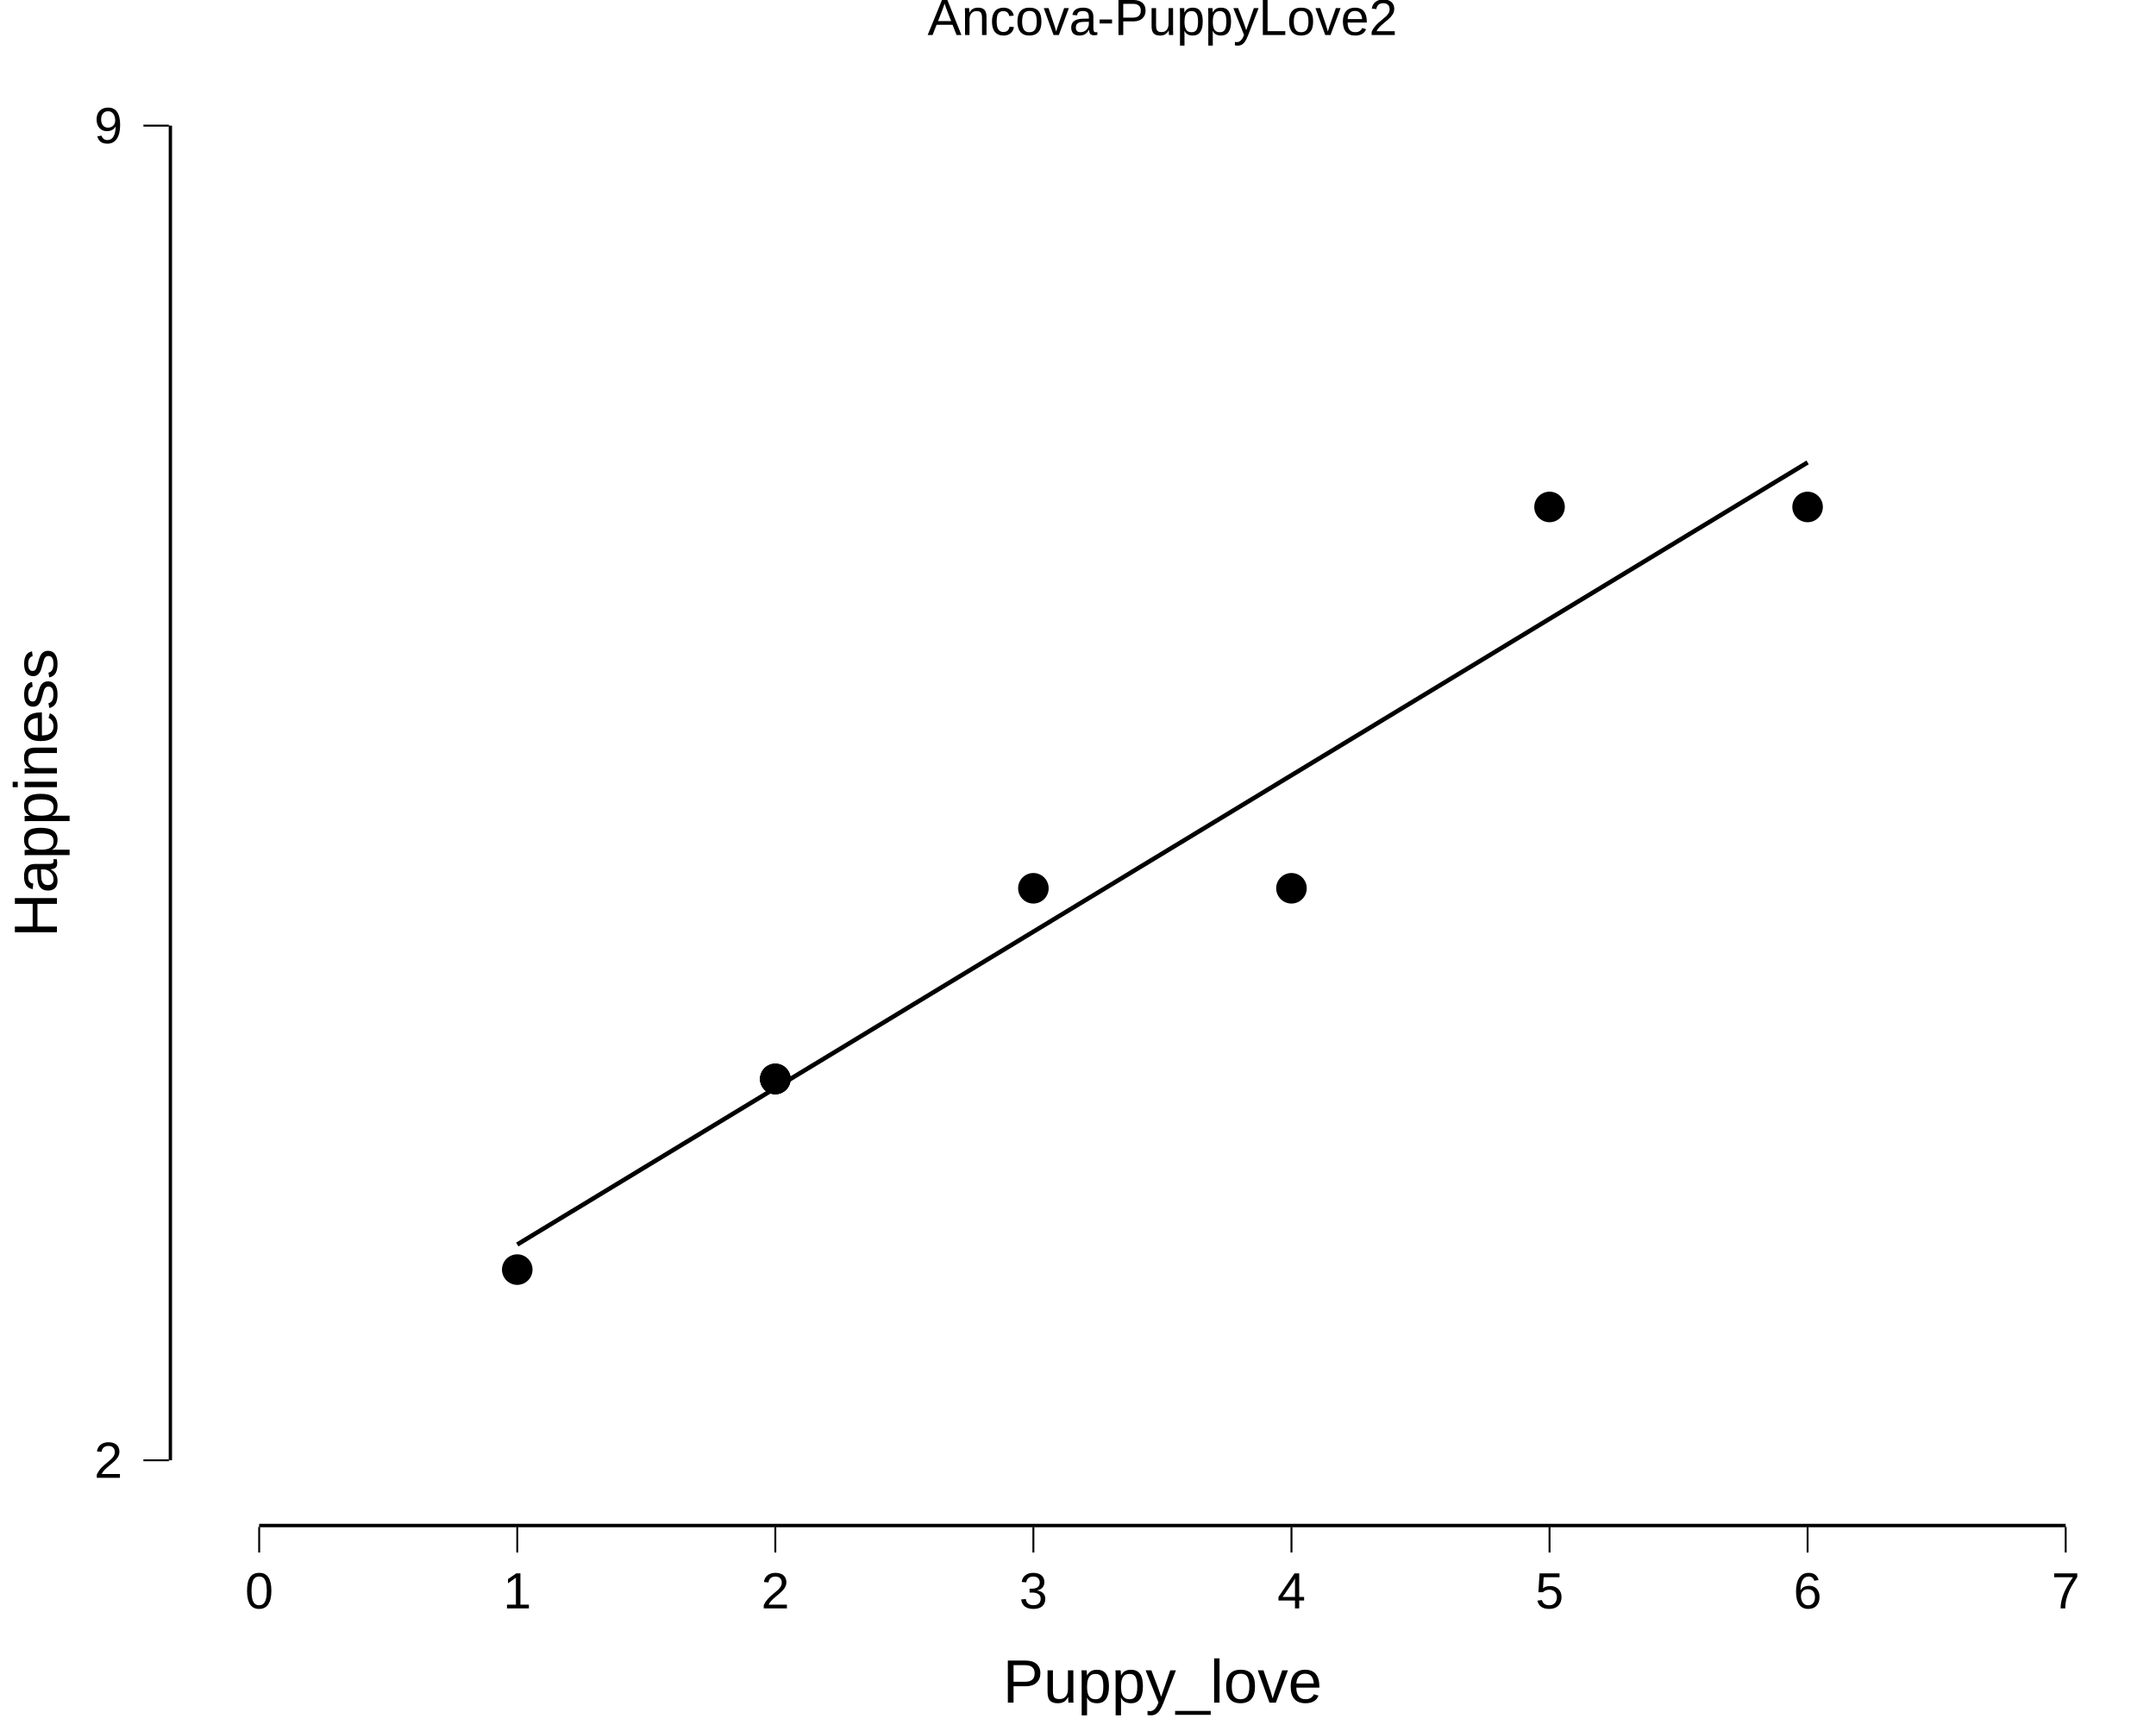
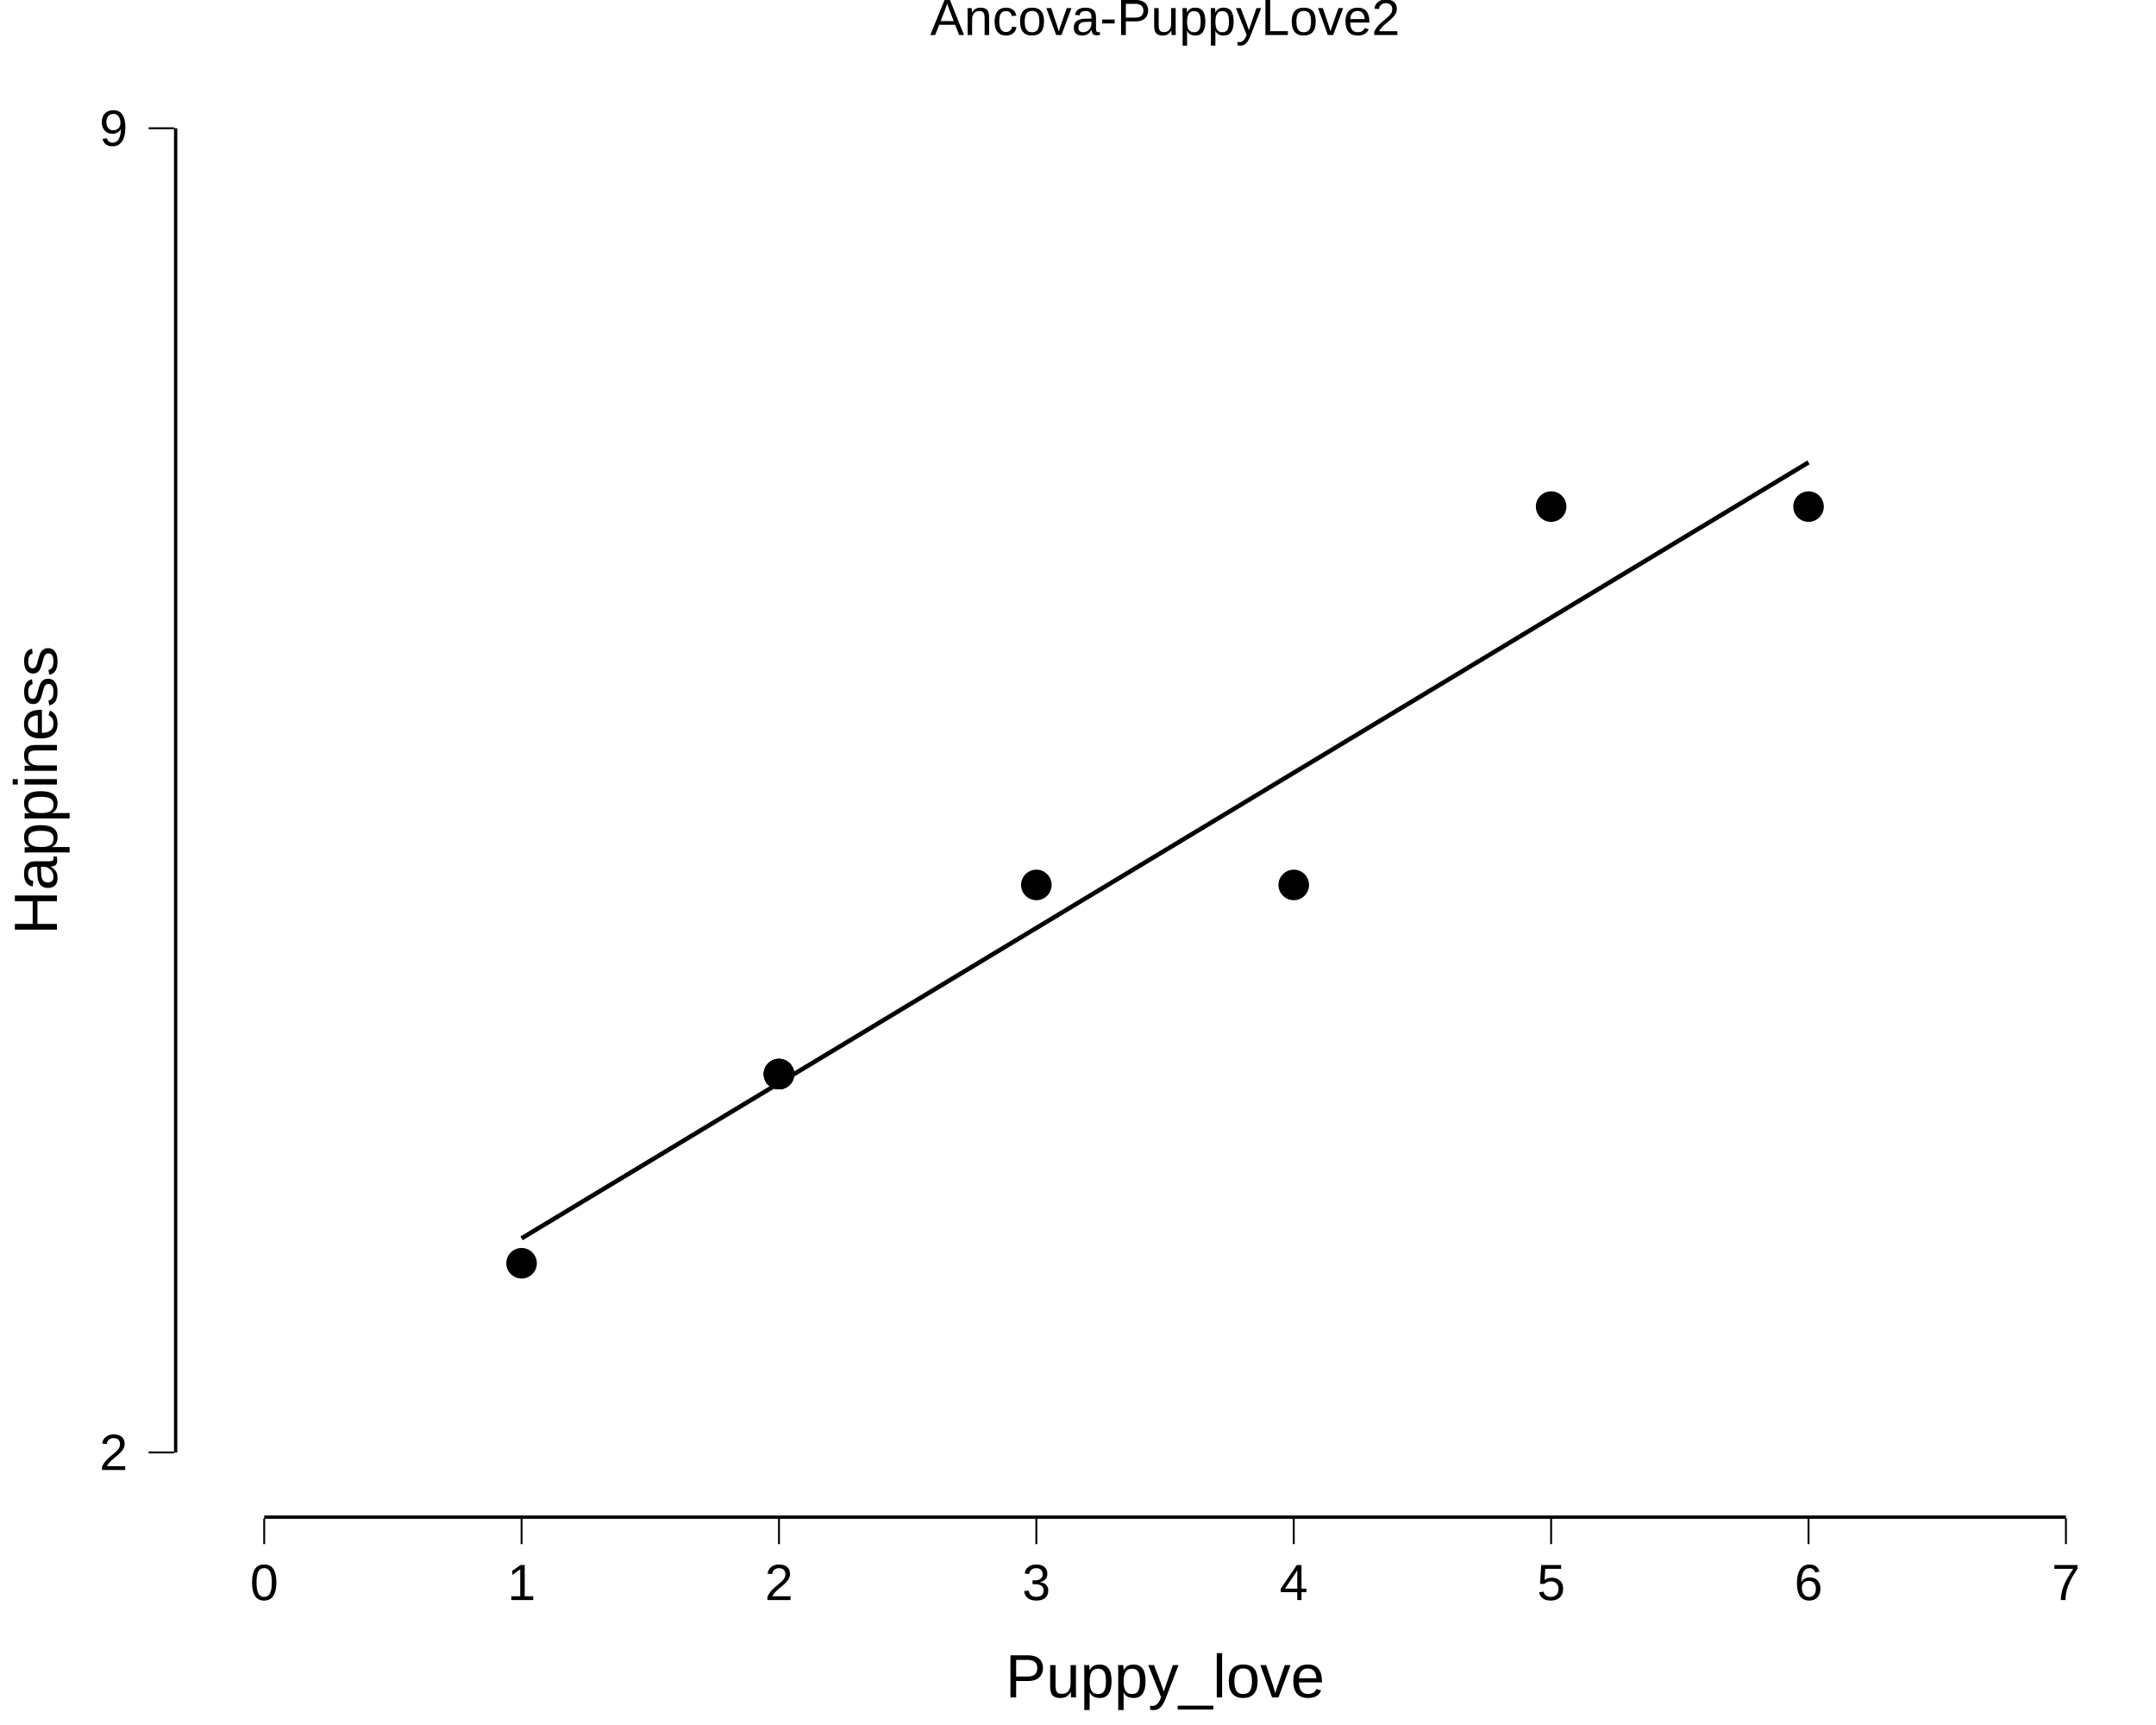
<svg xmlns="http://www.w3.org/2000/svg" viewBox="0 0 720.00 576.00">
  <defs>
    <style type="text/css">
    line, polyline, polygon, path, rect, circle {
      fill: none;
      stroke: #000000;
      stroke-linecap: round;
      stroke-linejoin: round;
      stroke-miterlimit: 10.00;
    }
  </style>
  </defs>
  <rect width="100%" height="100%" style="stroke: none; fill: #FFFFFF;" />
  <rect x="0.00" y="0.00" width="720.00" height="576.00" style="stroke-width: 10.67; stroke: none;" />
  <defs>
-     <clipPath id="cpNTYuMzl8NzIwLjAwfDUwOS44OXwxOS42Nw==">
-       <rect x="56.39" y="19.67" width="663.61" height="490.23" />
+     <clipPath id="cpNTguMTR8NzIwLjAwfDUwNy4xMHwyMC43MQ==">
+       <rect x="58.14" y="20.71" width="661.86" height="486.38" />
    </clipPath>
  </defs>
-   <rect x="56.39" y="19.67" width="663.61" height="490.23" style="stroke-width: 10.67; stroke: none;" clip-path="url(#cpNTYuMzl8NzIwLjAwfDUwOS44OXwxOS42Nw==)" />
-   <circle cx="517.47" cy="169.28" r="3.56pt" style="stroke-width: 0.71; fill: #000000;" clip-path="url(#cpNTYuMzl8NzIwLjAwfDUwOS44OXwxOS42Nw==)" />
-   <circle cx="345.10" cy="296.61" r="3.56pt" style="stroke-width: 0.71; fill: #000000;" clip-path="url(#cpNTYuMzl8NzIwLjAwfDUwOS44OXwxOS42Nw==)" />
-   <circle cx="172.74" cy="423.94" r="3.56pt" style="stroke-width: 0.71; fill: #000000;" clip-path="url(#cpNTYuMzl8NzIwLjAwfDUwOS44OXwxOS42Nw==)" />
-   <circle cx="258.92" cy="360.28" r="3.56pt" style="stroke-width: 0.71; fill: #000000;" clip-path="url(#cpNTYuMzl8NzIwLjAwfDUwOS44OXwxOS42Nw==)" />
-   <circle cx="258.92" cy="360.28" r="3.56pt" style="stroke-width: 0.71; fill: #000000;" clip-path="url(#cpNTYuMzl8NzIwLjAwfDUwOS44OXwxOS42Nw==)" />
-   <circle cx="603.65" cy="169.28" r="3.56pt" style="stroke-width: 0.71; fill: #000000;" clip-path="url(#cpNTYuMzl8NzIwLjAwfDUwOS44OXwxOS42Nw==)" />
-   <circle cx="431.29" cy="296.61" r="3.56pt" style="stroke-width: 0.71; fill: #000000;" clip-path="url(#cpNTYuMzl8NzIwLjAwfDUwOS44OXwxOS42Nw==)" />
-   <circle cx="258.92" cy="360.28" r="3.56pt" style="stroke-width: 0.71; fill: #000000;" clip-path="url(#cpNTYuMzl8NzIwLjAwfDUwOS44OXwxOS42Nw==)" />
-   <polyline points="172.74,415.56 178.19,412.25 183.65,408.95 189.10,405.64 194.56,402.34 200.01,399.03 205.47,395.72 210.92,392.42 216.37,389.11 221.83,385.81 227.28,382.50 232.74,379.20 238.19,375.89 243.65,372.58 249.10,369.28 254.56,365.97 260.01,362.67 265.47,359.36 270.92,356.06 276.38,352.75 281.83,349.45 287.28,346.14 292.74,342.83 298.19,339.53 303.65,336.22 309.10,332.92 314.56,329.61 320.01,326.31 325.47,323.00 330.92,319.69 336.38,316.39 341.83,313.08 347.29,309.78 352.74,306.47 358.19,303.17 363.65,299.86 369.10,296.56 374.56,293.25 380.01,289.94 385.47,286.64 390.92,283.33 396.38,280.03 401.83,276.72 407.29,273.42 412.74,270.11 418.20,266.80 423.65,263.50 429.10,260.19 434.56,256.89 440.01,253.58 445.47,250.28 450.92,246.97 456.38,243.67 461.83,240.36 467.29,237.05 472.74,233.75 478.20,230.44 483.65,227.14 489.11,223.83 494.56,220.53 500.02,217.22 505.47,213.91 510.92,210.61 516.38,207.30 521.83,204.00 527.29,200.69 532.74,197.39 538.20,194.08 543.65,190.78 549.11,187.47 554.56,184.16 560.02,180.86 565.47,177.55 570.93,174.25 576.38,170.94 581.83,167.64 587.29,164.33 592.74,161.02 598.20,157.72 603.65,154.41 " style="stroke-width: 1.49; stroke-linecap: butt;" clip-path="url(#cpNTYuMzl8NzIwLjAwfDUwOS44OXwxOS42Nw==)" />
-   <line x1="56.39" y1="487.61" x2="56.39" y2="41.95" style="stroke-width: 2.13; stroke-linecap: butt;" clip-path="url(#cpNTYuMzl8NzIwLjAwfDUwOS44OXwxOS42Nw==)" />
-   <line x1="86.55" y1="509.89" x2="689.84" y2="509.89" style="stroke-width: 2.13; stroke-linecap: butt;" clip-path="url(#cpNTYuMzl8NzIwLjAwfDUwOS44OXwxOS42Nw==)" />
-   <line x1="86.55" y1="509.89" x2="689.84" y2="509.89" style="stroke-width: 0.64; stroke-linecap: butt;" clip-path="url(#cpNTYuMzl8NzIwLjAwfDUwOS44OXwxOS42Nw==)" />
-   <line x1="56.39" y1="487.61" x2="56.39" y2="41.95" style="stroke-width: 0.64; stroke-linecap: butt;" clip-path="url(#cpNTYuMzl8NzIwLjAwfDUwOS44OXwxOS42Nw==)" />
+   <rect x="58.14" y="20.71" width="661.86" height="486.38" style="stroke-width: 10.67; stroke: none;" clip-path="url(#cpNTguMTR8NzIwLjAwfDUwNy4xMHwyMC43MQ==)" />
+   <circle cx="518.00" cy="169.16" r="3.56pt" style="stroke-width: 0.71; fill: #000000;" clip-path="url(#cpNTguMTR8NzIwLjAwfDUwNy4xMHwyMC43MQ==)" />
+   <circle cx="346.09" cy="295.49" r="3.56pt" style="stroke-width: 0.71; fill: #000000;" clip-path="url(#cpNTguMTR8NzIwLjAwfDUwNy4xMHwyMC43MQ==)" />
+   <circle cx="174.18" cy="421.82" r="3.56pt" style="stroke-width: 0.71; fill: #000000;" clip-path="url(#cpNTguMTR8NzIwLjAwfDUwNy4xMHwyMC43MQ==)" />
+   <circle cx="260.14" cy="358.66" r="3.56pt" style="stroke-width: 0.71; fill: #000000;" clip-path="url(#cpNTguMTR8NzIwLjAwfDUwNy4xMHwyMC43MQ==)" />
+   <circle cx="260.14" cy="358.66" r="3.56pt" style="stroke-width: 0.71; fill: #000000;" clip-path="url(#cpNTguMTR8NzIwLjAwfDUwNy4xMHwyMC43MQ==)" />
+   <circle cx="603.96" cy="169.16" r="3.56pt" style="stroke-width: 0.71; fill: #000000;" clip-path="url(#cpNTguMTR8NzIwLjAwfDUwNy4xMHwyMC43MQ==)" />
+   <circle cx="432.05" cy="295.49" r="3.56pt" style="stroke-width: 0.71; fill: #000000;" clip-path="url(#cpNTguMTR8NzIwLjAwfDUwNy4xMHwyMC43MQ==)" />
+   <circle cx="260.14" cy="358.66" r="3.56pt" style="stroke-width: 0.71; fill: #000000;" clip-path="url(#cpNTguMTR8NzIwLjAwfDUwNy4xMHwyMC43MQ==)" />
+   <polyline points="174.18,413.50 179.62,410.22 185.06,406.94 190.50,403.66 195.94,400.38 201.38,397.10 206.82,393.82 212.26,390.54 217.70,387.26 223.14,383.98 228.58,380.70 234.02,377.42 239.46,374.14 244.90,370.86 250.34,367.58 255.78,364.31 261.22,361.03 266.66,357.75 272.11,354.47 277.55,351.19 282.99,347.91 288.43,344.63 293.87,341.35 299.31,338.07 304.75,334.79 310.19,331.51 315.63,328.23 321.07,324.95 326.51,321.67 331.95,318.39 337.39,315.11 342.83,311.83 348.27,308.55 353.71,305.27 359.15,301.99 364.59,298.71 370.03,295.43 375.47,292.15 380.91,288.87 386.35,285.59 391.79,282.31 397.23,279.03 402.67,275.75 408.11,272.47 413.55,269.19 418.99,265.91 424.43,262.63 429.87,259.35 435.31,256.07 440.75,252.80 446.19,249.52 451.63,246.24 457.07,242.96 462.51,239.68 467.95,236.40 473.39,233.12 478.83,229.84 484.27,226.56 489.71,223.28 495.15,220.00 500.60,216.72 506.04,213.44 511.48,210.16 516.92,206.88 522.36,203.60 527.80,200.32 533.24,197.04 538.68,193.76 544.12,190.48 549.56,187.20 555.00,183.92 560.44,180.64 565.88,177.36 571.32,174.08 576.76,170.80 582.20,167.52 587.64,164.24 593.08,160.96 598.52,157.68 603.96,154.40 " style="stroke-width: 1.49; stroke-linecap: butt;" clip-path="url(#cpNTguMTR8NzIwLjAwfDUwNy4xMHwyMC43MQ==)" />
+   <line x1="58.14" y1="484.99" x2="58.14" y2="42.82" style="stroke-width: 2.13; stroke-linecap: butt;" clip-path="url(#cpNTguMTR8NzIwLjAwfDUwNy4xMHwyMC43MQ==)" />
+   <line x1="88.23" y1="507.10" x2="689.92" y2="507.10" style="stroke-width: 2.13; stroke-linecap: butt;" clip-path="url(#cpNTguMTR8NzIwLjAwfDUwNy4xMHwyMC43MQ==)" />
+   <line x1="88.23" y1="507.10" x2="689.92" y2="507.10" style="stroke-width: 0.64; stroke-linecap: butt;" clip-path="url(#cpNTguMTR8NzIwLjAwfDUwNy4xMHwyMC43MQ==)" />
+   <line x1="58.14" y1="484.99" x2="58.14" y2="42.82" style="stroke-width: 0.64; stroke-linecap: butt;" clip-path="url(#cpNTguMTR8NzIwLjAwfDUwNy4xMHwyMC43MQ==)" />
  <defs>
    <clipPath id="cpMC4wMHw3MjAuMDB8NTc2LjAwfDAuMDA=">
      <rect x="0.00" y="0.00" width="720.00" height="576.00" />
    </clipPath>
  </defs>
  <g clip-path="url(#cpMC4wMHw3MjAuMDB8NTc2LjAwfDAuMDA=)">
-     <text x="31.46" y="493.46" style="font-size: 17.00px; font-family: Liberation Sans;" textLength="9.45px" lengthAdjust="spacingAndGlyphs">2</text>
+     <text x="33.21" y="490.84" style="font-size: 17.00px; font-family: Liberation Sans;" textLength="9.45px" lengthAdjust="spacingAndGlyphs">2</text>
  </g>
  <g clip-path="url(#cpMC4wMHw3MjAuMDB8NTc2LjAwfDAuMDA=)">
-     <text x="31.46" y="47.80" style="font-size: 17.00px; font-family: Liberation Sans;" textLength="9.45px" lengthAdjust="spacingAndGlyphs">9</text>
+     <text x="33.21" y="48.67" style="font-size: 17.00px; font-family: Liberation Sans;" textLength="9.45px" lengthAdjust="spacingAndGlyphs">9</text>
  </g>
-   <polyline points="47.89,487.61 56.39,487.61 " style="stroke-width: 0.64; stroke-linecap: butt;" clip-path="url(#cpMC4wMHw3MjAuMDB8NTc2LjAwfDAuMDA=)" />
-   <polyline points="47.89,41.95 56.39,41.95 " style="stroke-width: 0.64; stroke-linecap: butt;" clip-path="url(#cpMC4wMHw3MjAuMDB8NTc2LjAwfDAuMDA=)" />
-   <polyline points="86.55,518.40 86.55,509.89 " style="stroke-width: 0.64; stroke-linecap: butt;" clip-path="url(#cpMC4wMHw3MjAuMDB8NTc2LjAwfDAuMDA=)" />
-   <polyline points="172.74,518.40 172.74,509.89 " style="stroke-width: 0.64; stroke-linecap: butt;" clip-path="url(#cpMC4wMHw3MjAuMDB8NTc2LjAwfDAuMDA=)" />
-   <polyline points="258.92,518.40 258.92,509.89 " style="stroke-width: 0.64; stroke-linecap: butt;" clip-path="url(#cpMC4wMHw3MjAuMDB8NTc2LjAwfDAuMDA=)" />
-   <polyline points="345.10,518.40 345.10,509.89 " style="stroke-width: 0.64; stroke-linecap: butt;" clip-path="url(#cpMC4wMHw3MjAuMDB8NTc2LjAwfDAuMDA=)" />
-   <polyline points="431.29,518.40 431.29,509.89 " style="stroke-width: 0.64; stroke-linecap: butt;" clip-path="url(#cpMC4wMHw3MjAuMDB8NTc2LjAwfDAuMDA=)" />
-   <polyline points="517.47,518.40 517.47,509.89 " style="stroke-width: 0.64; stroke-linecap: butt;" clip-path="url(#cpMC4wMHw3MjAuMDB8NTc2LjAwfDAuMDA=)" />
-   <polyline points="603.65,518.40 603.65,509.89 " style="stroke-width: 0.64; stroke-linecap: butt;" clip-path="url(#cpMC4wMHw3MjAuMDB8NTc2LjAwfDAuMDA=)" />
-   <polyline points="689.84,518.40 689.84,509.89 " style="stroke-width: 0.64; stroke-linecap: butt;" clip-path="url(#cpMC4wMHw3MjAuMDB8NTc2LjAwfDAuMDA=)" />
+   <polyline points="49.64,484.99 58.14,484.99 " style="stroke-width: 0.64; stroke-linecap: butt;" clip-path="url(#cpMC4wMHw3MjAuMDB8NTc2LjAwfDAuMDA=)" />
+   <polyline points="49.64,42.82 58.14,42.82 " style="stroke-width: 0.64; stroke-linecap: butt;" clip-path="url(#cpMC4wMHw3MjAuMDB8NTc2LjAwfDAuMDA=)" />
+   <polyline points="88.23,515.60 88.23,507.10 " style="stroke-width: 0.64; stroke-linecap: butt;" clip-path="url(#cpMC4wMHw3MjAuMDB8NTc2LjAwfDAuMDA=)" />
+   <polyline points="174.18,515.60 174.18,507.10 " style="stroke-width: 0.64; stroke-linecap: butt;" clip-path="url(#cpMC4wMHw3MjAuMDB8NTc2LjAwfDAuMDA=)" />
+   <polyline points="260.14,515.60 260.14,507.10 " style="stroke-width: 0.64; stroke-linecap: butt;" clip-path="url(#cpMC4wMHw3MjAuMDB8NTc2LjAwfDAuMDA=)" />
+   <polyline points="346.09,515.60 346.09,507.10 " style="stroke-width: 0.64; stroke-linecap: butt;" clip-path="url(#cpMC4wMHw3MjAuMDB8NTc2LjAwfDAuMDA=)" />
+   <polyline points="432.05,515.60 432.05,507.10 " style="stroke-width: 0.64; stroke-linecap: butt;" clip-path="url(#cpMC4wMHw3MjAuMDB8NTc2LjAwfDAuMDA=)" />
+   <polyline points="518.00,515.60 518.00,507.10 " style="stroke-width: 0.64; stroke-linecap: butt;" clip-path="url(#cpMC4wMHw3MjAuMDB8NTc2LjAwfDAuMDA=)" />
+   <polyline points="603.96,515.60 603.96,507.10 " style="stroke-width: 0.64; stroke-linecap: butt;" clip-path="url(#cpMC4wMHw3MjAuMDB8NTc2LjAwfDAuMDA=)" />
+   <polyline points="689.92,515.60 689.92,507.10 " style="stroke-width: 0.64; stroke-linecap: butt;" clip-path="url(#cpMC4wMHw3MjAuMDB8NTc2LjAwfDAuMDA=)" />
  <g clip-path="url(#cpMC4wMHw3MjAuMDB8NTc2LjAwfDAuMDA=)">
-     <text x="81.83" y="537.07" style="font-size: 17.00px; font-family: Liberation Sans;" textLength="9.45px" lengthAdjust="spacingAndGlyphs">0</text>
+     <text x="83.50" y="534.28" style="font-size: 17.00px; font-family: Liberation Sans;" textLength="9.45px" lengthAdjust="spacingAndGlyphs">0</text>
  </g>
  <g clip-path="url(#cpMC4wMHw3MjAuMDB8NTc2LjAwfDAuMDA=)">
-     <text x="168.01" y="537.07" style="font-size: 17.00px; font-family: Liberation Sans;" textLength="9.45px" lengthAdjust="spacingAndGlyphs">1</text>
+     <text x="169.45" y="534.28" style="font-size: 17.00px; font-family: Liberation Sans;" textLength="9.45px" lengthAdjust="spacingAndGlyphs">1</text>
  </g>
  <g clip-path="url(#cpMC4wMHw3MjAuMDB8NTc2LjAwfDAuMDA=)">
-     <text x="254.19" y="537.07" style="font-size: 17.00px; font-family: Liberation Sans;" textLength="9.45px" lengthAdjust="spacingAndGlyphs">2</text>
+     <text x="255.41" y="534.28" style="font-size: 17.00px; font-family: Liberation Sans;" textLength="9.45px" lengthAdjust="spacingAndGlyphs">2</text>
  </g>
  <g clip-path="url(#cpMC4wMHw3MjAuMDB8NTc2LjAwfDAuMDA=)">
-     <text x="340.38" y="537.07" style="font-size: 17.00px; font-family: Liberation Sans;" textLength="9.45px" lengthAdjust="spacingAndGlyphs">3</text>
+     <text x="341.37" y="534.28" style="font-size: 17.00px; font-family: Liberation Sans;" textLength="9.45px" lengthAdjust="spacingAndGlyphs">3</text>
  </g>
  <g clip-path="url(#cpMC4wMHw3MjAuMDB8NTc2LjAwfDAuMDA=)">
-     <text x="426.56" y="537.07" style="font-size: 17.00px; font-family: Liberation Sans;" textLength="9.45px" lengthAdjust="spacingAndGlyphs">4</text>
+     <text x="427.32" y="534.28" style="font-size: 17.00px; font-family: Liberation Sans;" textLength="9.45px" lengthAdjust="spacingAndGlyphs">4</text>
  </g>
  <g clip-path="url(#cpMC4wMHw3MjAuMDB8NTc2LjAwfDAuMDA=)">
-     <text x="512.74" y="537.07" style="font-size: 17.00px; font-family: Liberation Sans;" textLength="9.45px" lengthAdjust="spacingAndGlyphs">5</text>
+     <text x="513.28" y="534.28" style="font-size: 17.00px; font-family: Liberation Sans;" textLength="9.45px" lengthAdjust="spacingAndGlyphs">5</text>
  </g>
  <g clip-path="url(#cpMC4wMHw3MjAuMDB8NTc2LjAwfDAuMDA=)">
-     <text x="598.93" y="537.07" style="font-size: 17.00px; font-family: Liberation Sans;" textLength="9.45px" lengthAdjust="spacingAndGlyphs">6</text>
+     <text x="599.23" y="534.28" style="font-size: 17.00px; font-family: Liberation Sans;" textLength="9.45px" lengthAdjust="spacingAndGlyphs">6</text>
  </g>
  <g clip-path="url(#cpMC4wMHw3MjAuMDB8NTc2LjAwfDAuMDA=)">
-     <text x="685.11" y="537.07" style="font-size: 17.00px; font-family: Liberation Sans;" textLength="9.45px" lengthAdjust="spacingAndGlyphs">7</text>
+     <text x="685.19" y="534.28" style="font-size: 17.00px; font-family: Liberation Sans;" textLength="9.45px" lengthAdjust="spacingAndGlyphs">7</text>
  </g>
  <g clip-path="url(#cpMC4wMHw3MjAuMDB8NTc2LjAwfDAuMDA=)">
-     <text x="334.90" y="568.53" style="font-size: 20.40px; font-family: Liberation Sans;" textLength="106.59px" lengthAdjust="spacingAndGlyphs">Puppy_love</text>
+     <text x="335.77" y="566.78" style="font-size: 20.40px; font-family: Liberation Sans;" textLength="106.59px" lengthAdjust="spacingAndGlyphs">Puppy_love</text>
  </g>
  <g clip-path="url(#cpMC4wMHw3MjAuMDB8NTc2LjAwfDAuMDA=)">
-     <text transform="translate(19.01,312.97) rotate(-90)" style="font-size: 20.40px; font-family: Liberation Sans;" textLength="96.38px" lengthAdjust="spacingAndGlyphs">Happiness</text>
+     <text transform="translate(19.01,312.09) rotate(-90)" style="font-size: 20.40px; font-family: Liberation Sans;" textLength="96.38px" lengthAdjust="spacingAndGlyphs">Happiness</text>
  </g>
  <g clip-path="url(#cpMC4wMHw3MjAuMDB8NTc2LjAwfDAuMDA=)">
-     <text x="309.76" y="11.70" style="font-size: 17.00px; font-family: Liberation Sans;" textLength="156.88px" lengthAdjust="spacingAndGlyphs">Ancova-PuppyLove2</text>
+     <text x="310.63" y="11.70" style="font-size: 17.00px; font-family: Liberation Sans;" textLength="156.88px" lengthAdjust="spacingAndGlyphs">Ancova-PuppyLove2</text>
  </g>
</svg>
